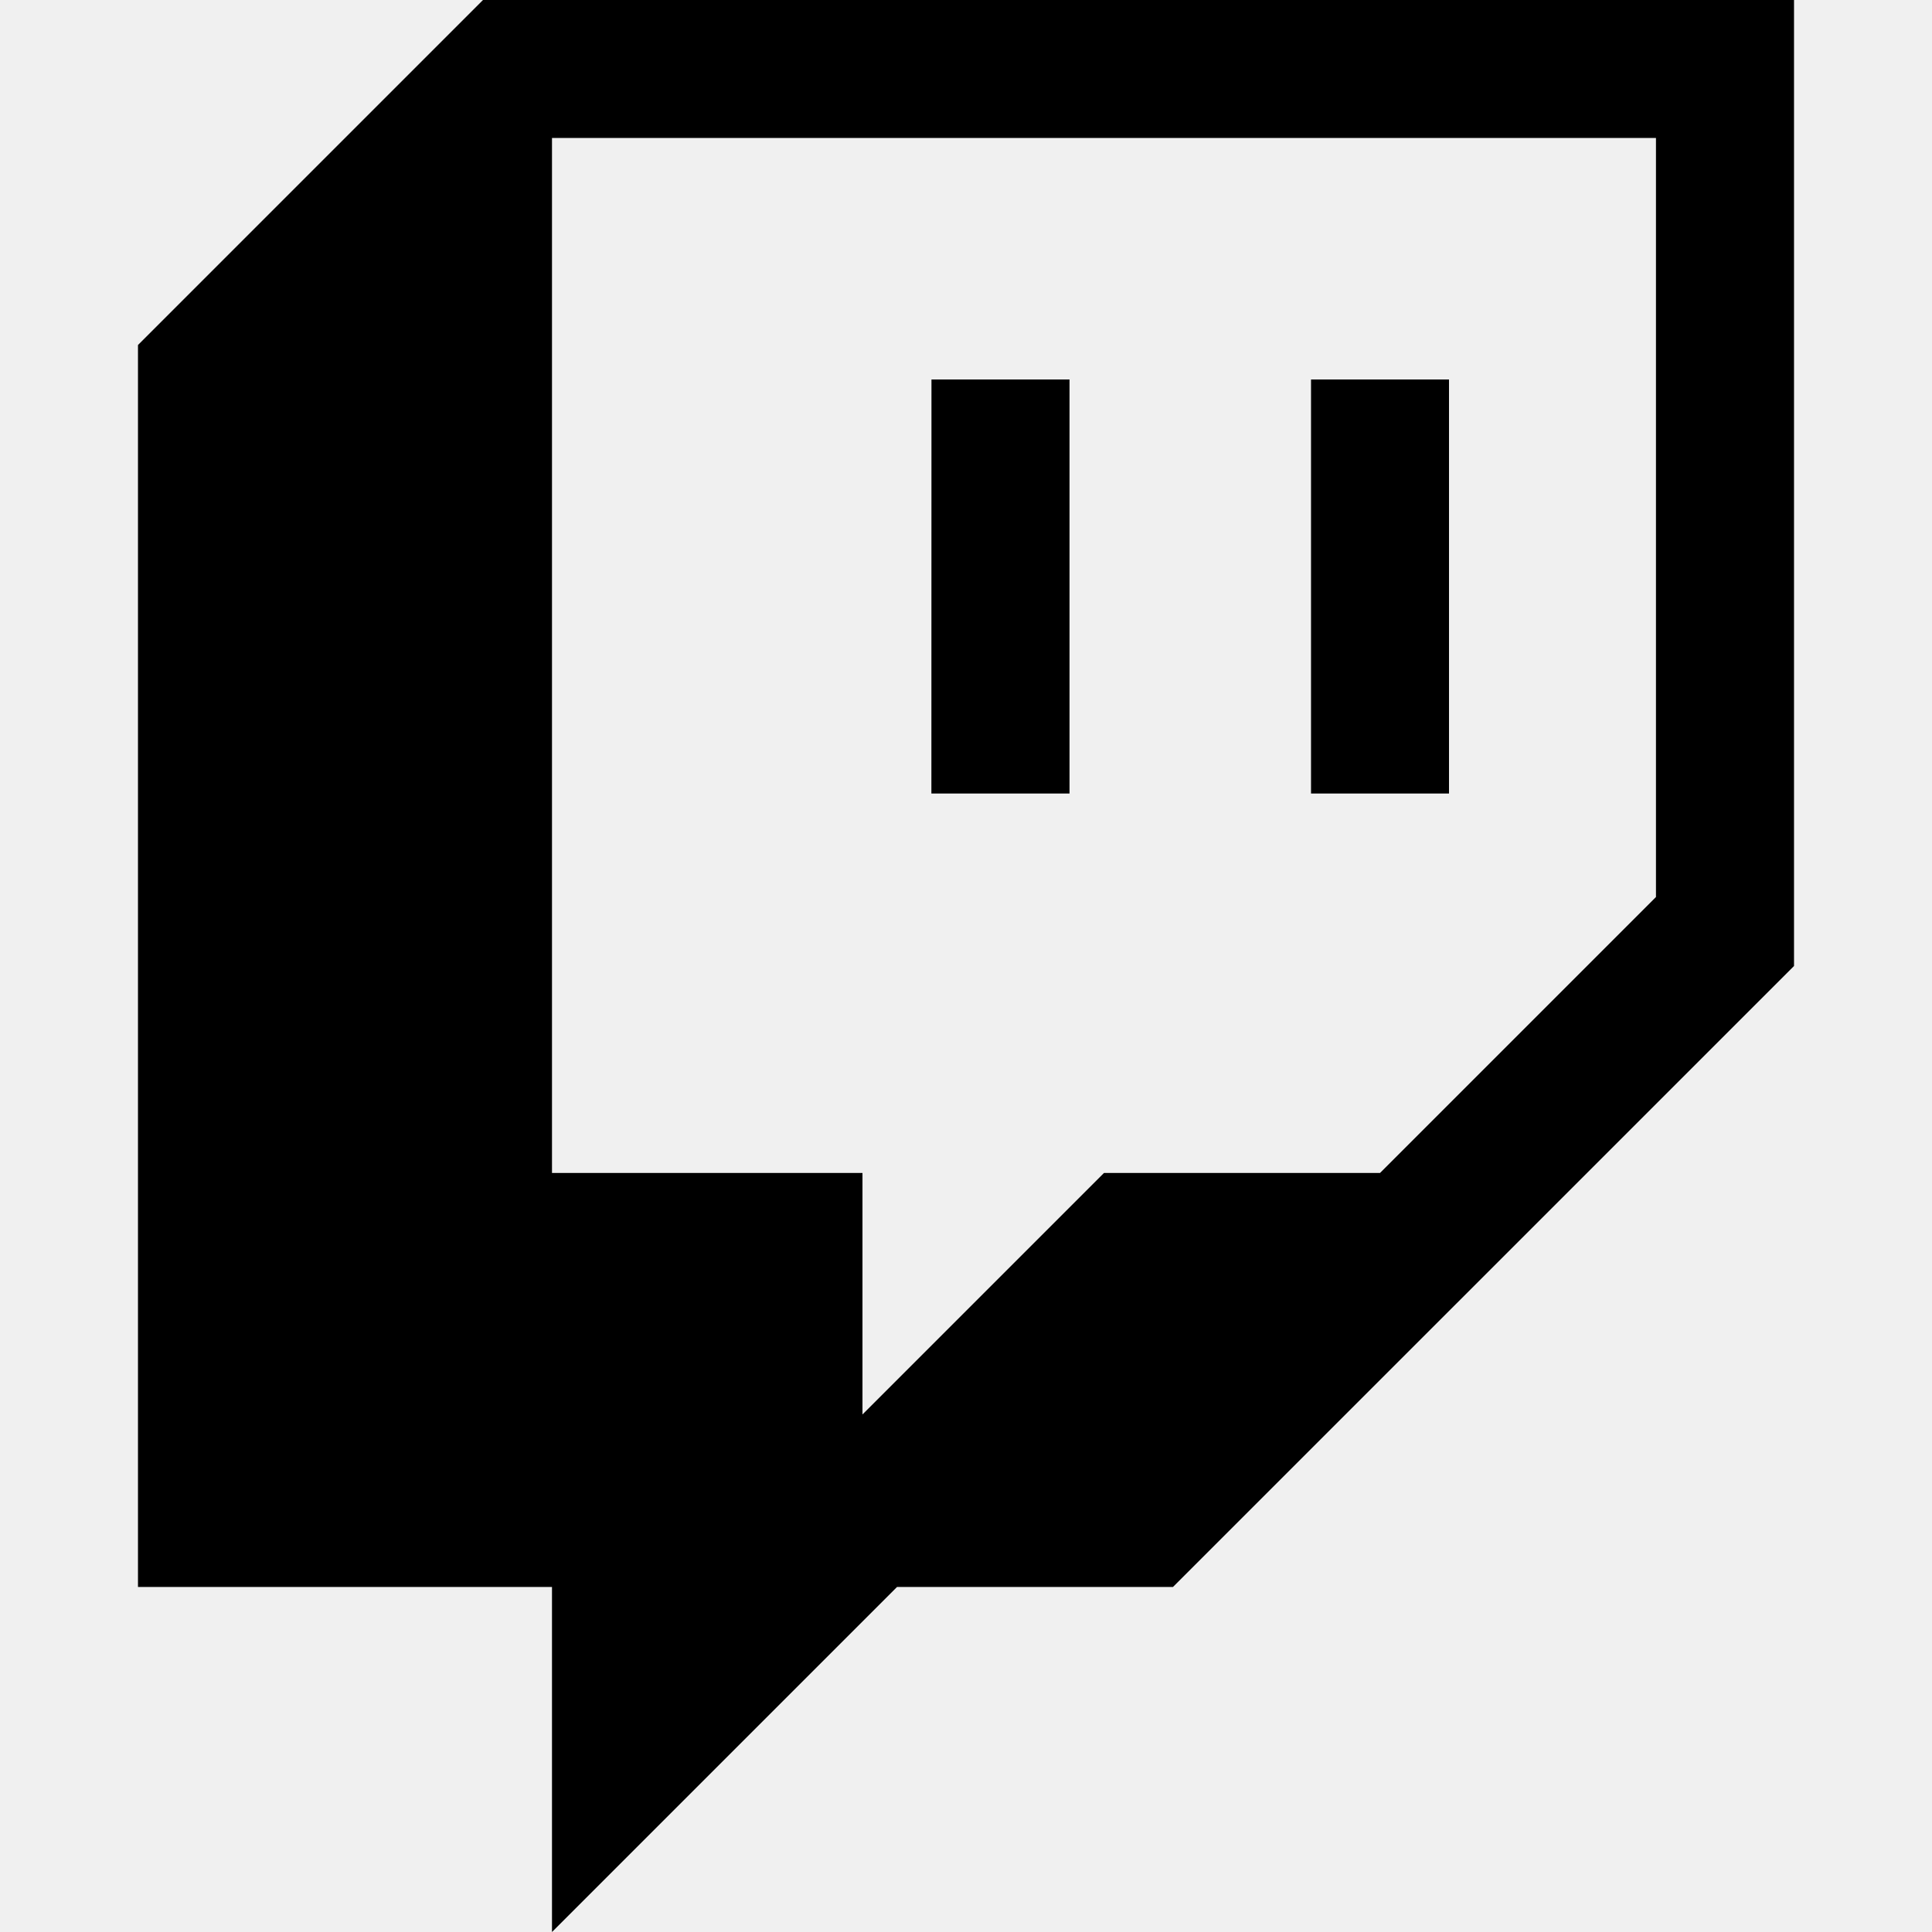
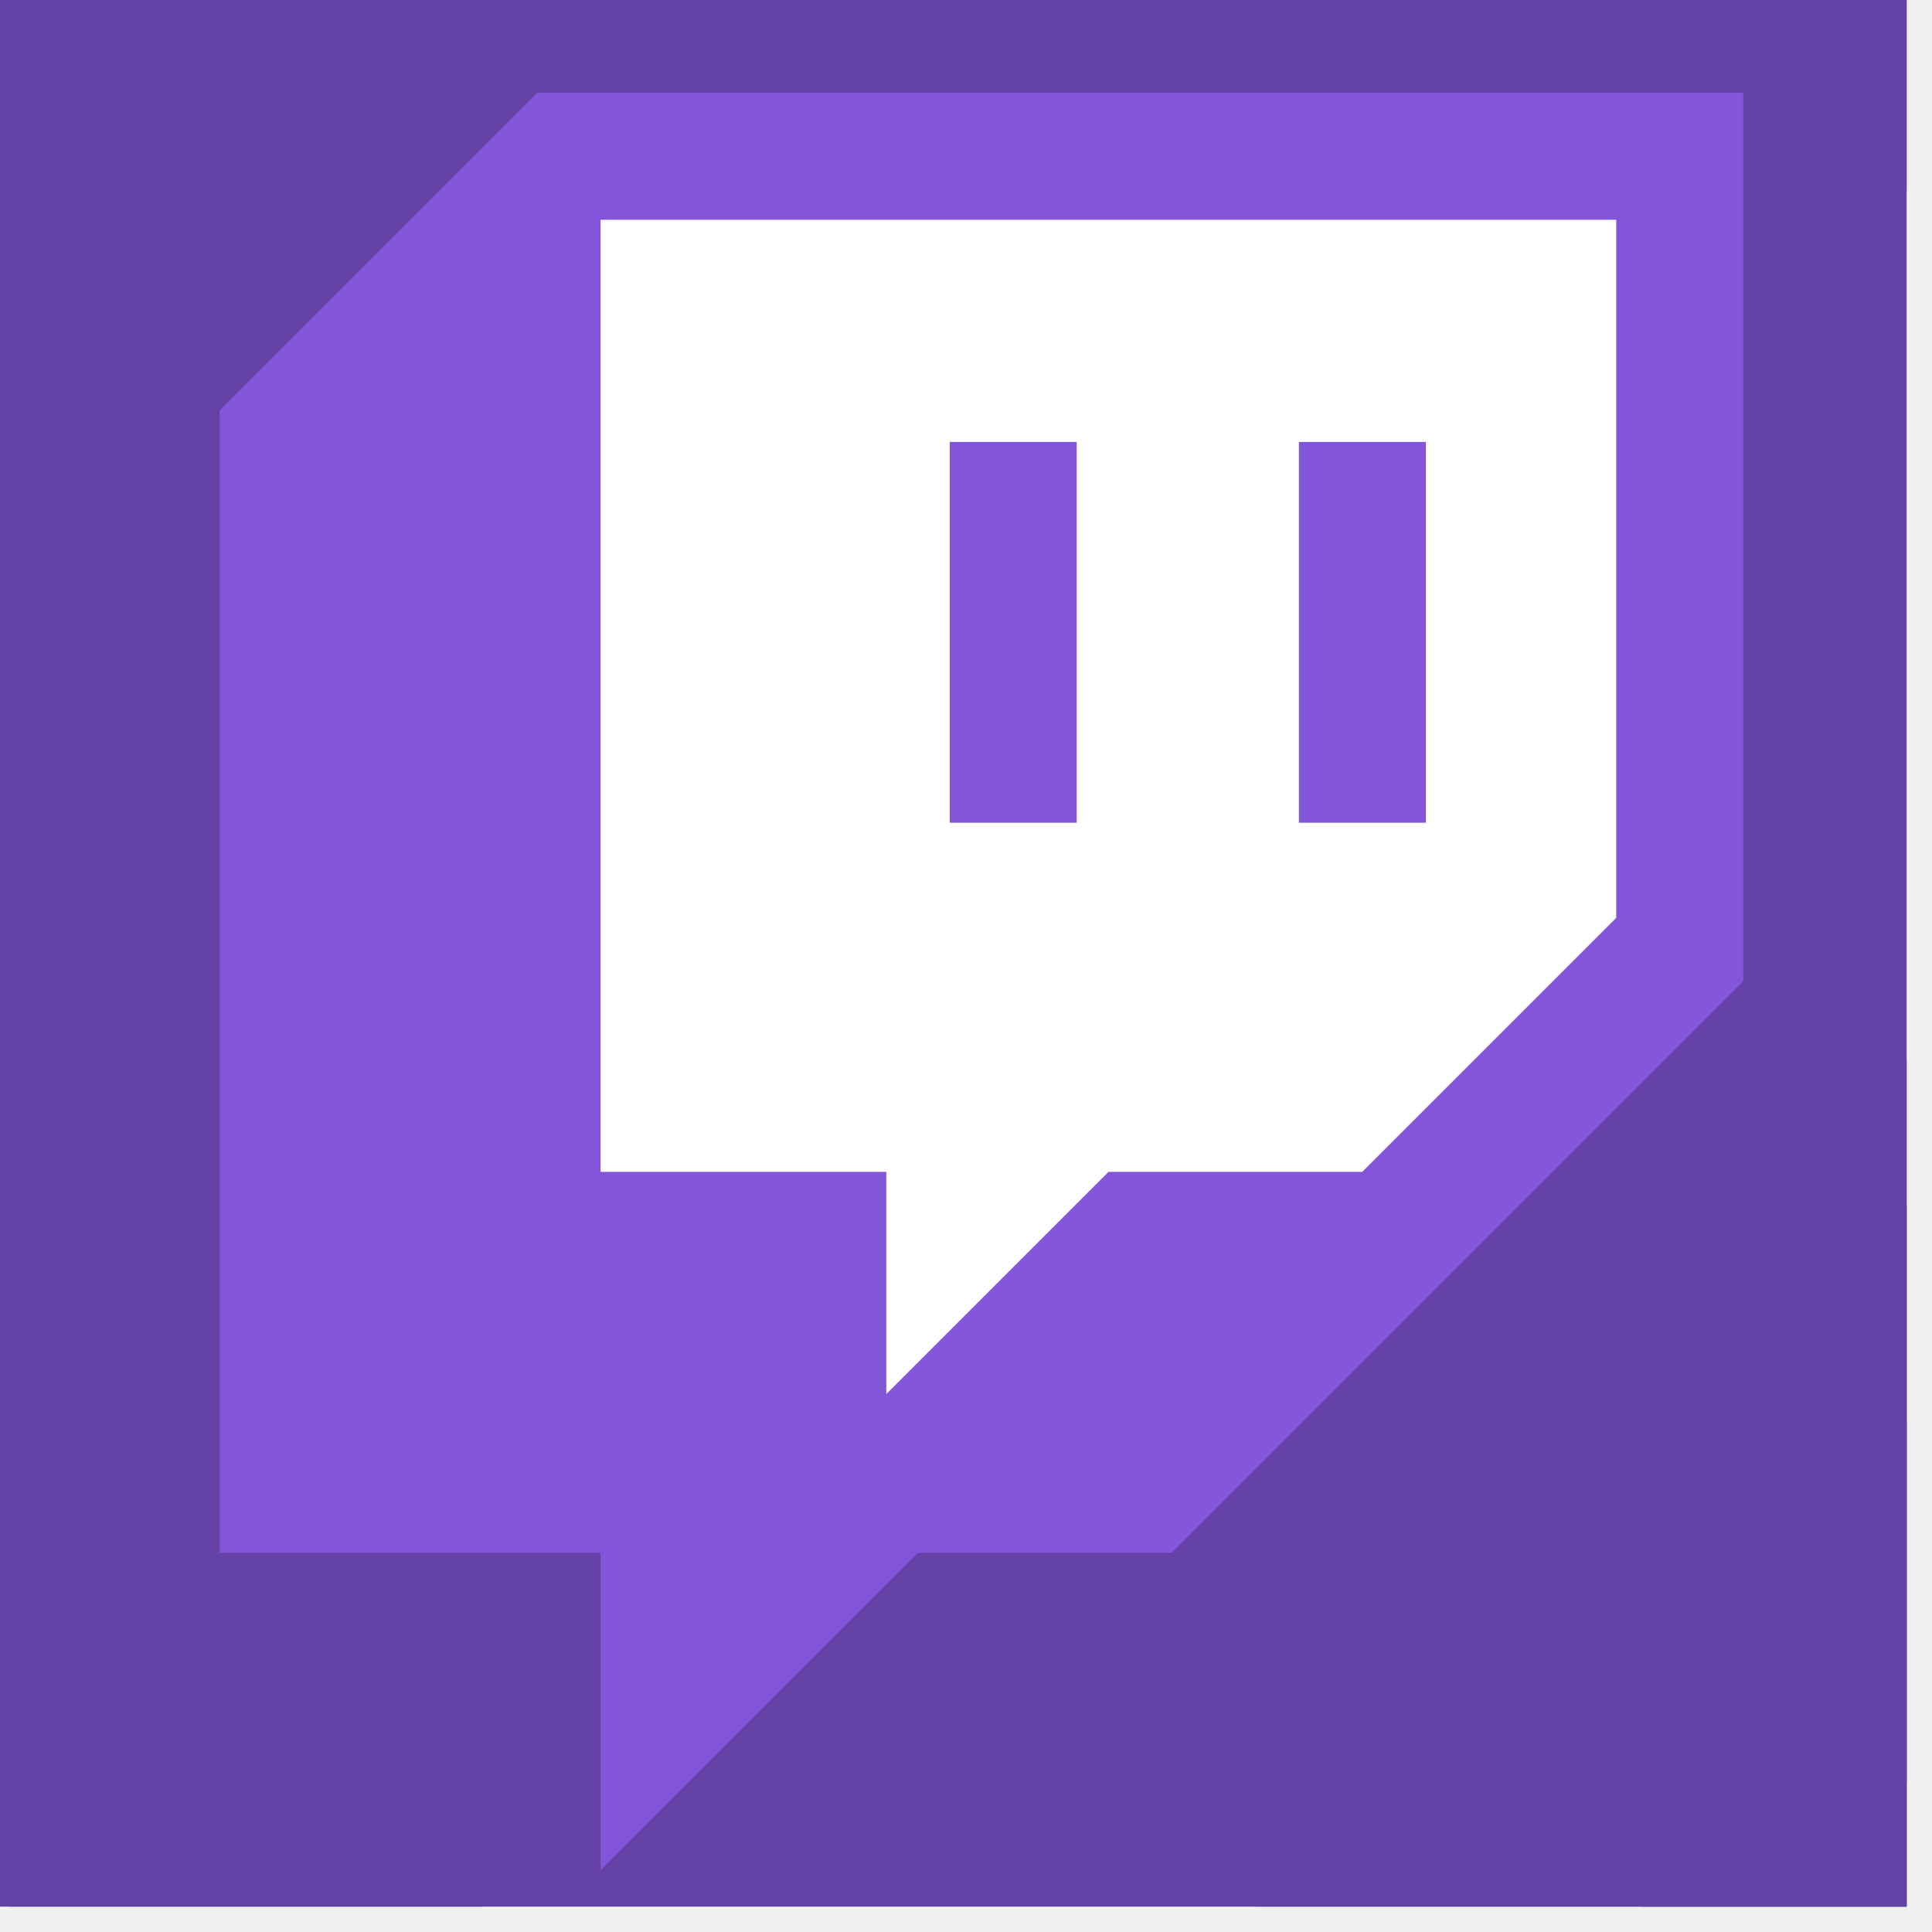
- <svg xmlns="http://www.w3.org/2000/svg" role="img" viewBox="0 0 24 24">
-   <path d="M11.571 4.714h1.715v5.143H11.57zm4.715 0H18v5.143h-1.714zM6 0L1.714 4.286v15.428h5.143V24l4.286-4.286h3.428L22.286 12V0zm14.571 11.143l-3.428 3.428h-3.429l-3 3v-3H6.857V1.714h13.714Z" />
+ <svg xmlns="http://www.w3.org/2000/svg" width="50" zoomAndPan="magnify" viewBox="0 0 37.5 37.5" height="50" preserveAspectRatio="xMidYMid meet" version="1.0">
+   <defs>
+     <clipPath id="f36525bd3e">
+       <path d="M 0 0 L 37.008 0 L 37.008 37.008 L 0 37.008 Z M 0 0 " clip-rule="nonzero" />
+     </clipPath>
+     <clipPath id="b8f3af4049">
+       <path d="M 31.875 0 L 37.008 0 L 37.008 37.008 L 31.875 37.008 Z M 31.875 0 " clip-rule="nonzero" />
+     </clipPath>
+     <clipPath id="89893c1ffe">
+       <path d="M 0.148 27.602 L 37.008 27.602 L 37.008 37.008 L 0.148 37.008 Z M 0.148 27.602 " clip-rule="nonzero" />
+     </clipPath>
+     <clipPath id="13da8ded89">
+       <path d="M 24.375 23.398 L 37.008 23.398 L 37.008 37.008 L 24.375 37.008 Z M 24.375 23.398 " clip-rule="nonzero" />
+     </clipPath>
+     <clipPath id="26404ff4ff">
+       <path d="M 29.477 20.551 L 37.008 20.551 L 37.008 34.648 L 29.477 34.648 Z M 29.477 20.551 " clip-rule="nonzero" />
+     </clipPath>
+     <clipPath id="413274f822">
+       <path d="M 3.75 0 L 37.008 0 L 37.008 3.75 L 3.75 3.75 Z M 3.75 0 " clip-rule="nonzero" />
+     </clipPath>
+     <clipPath id="b0563048a2">
+       <path d="M 0 0 L 9.375 0 L 9.375 37.008 L 0 37.008 Z M 0 0 " clip-rule="nonzero" />
+     </clipPath>
+     <clipPath id="7af92b1a06">
+       <path d="M 4 1.801 L 34 1.801 L 34 36.301 L 4 36.301 Z M 4 1.801 " clip-rule="nonzero" />
+     </clipPath>
+   </defs>
+   <g clip-path="url(#f36525bd3e)">
+     <path fill="#ffffff" d="M 0 0 L 37.5 0 L 37.5 172.5 L 0 172.5 Z M 0 0 " fill-opacity="1" fill-rule="nonzero" />
+     <path fill="#ffffff" d="M 0 0 L 37.5 0 L 37.5 37.5 L 0 37.5 Z M 0 0 " fill-opacity="1" fill-rule="nonzero" />
+     <path fill="#ffffff" d="M 0 0 L 37.5 0 L 37.5 37.5 L 0 37.5 Z M 0 0 " fill-opacity="1" fill-rule="nonzero" />
+   </g>
+   <g clip-path="url(#b8f3af4049)">
+     <path fill="#6441a5" d="M 31.875 -3 L 43.125 -3 L 43.125 37.43 L 31.875 37.43 Z M 31.875 -3 " fill-opacity="1" fill-rule="nonzero" />
+   </g>
+   <g clip-path="url(#89893c1ffe)">
+     <path fill="#6441a5" d="M 0.148 27.602 L 37.59 27.602 L 37.59 41.664 L 0.148 41.664 Z M 0.148 27.602 " fill-opacity="1" fill-rule="nonzero" />
+   </g>
+   <g clip-path="url(#13da8ded89)">
+     <path fill="#6441a5" d="M 24.375 23.398 L 61.816 23.398 L 61.816 37.461 L 24.375 37.461 Z M 24.375 23.398 " fill-opacity="1" fill-rule="nonzero" />
+   </g>
+   <g clip-path="url(#26404ff4ff)">
+     <path fill="#6441a5" d="M 29.477 20.551 L 66.918 20.551 L 66.918 34.613 L 29.477 34.613 Z M 29.477 20.551 " fill-opacity="1" fill-rule="nonzero" />
+   </g>
+   <g clip-path="url(#413274f822)">
+     <path fill="#6441a5" d="M 3.75 -10.352 L 41.191 -10.352 L 41.191 3.711 L 3.75 3.711 Z M 3.75 -10.352 " fill-opacity="1" fill-rule="nonzero" />
+   </g>
+   <g clip-path="url(#b0563048a2)">
+     <path fill="#6441a5" d="M -1.875 0 L 9.375 0 L 9.375 40.43 L -1.875 40.43 Z M -1.875 0 " fill-opacity="1" fill-rule="nonzero" />
+   </g>
+   <g clip-path="url(#7af92b1a06)">
+     <path fill="#8355db" d="M 18.434 8.578 L 20.898 8.578 L 20.898 15.969 L 18.434 15.969 Z M 25.211 8.578 L 27.676 8.578 L 27.676 15.969 L 25.211 15.969 Z M 10.426 1.801 L 4.266 7.961 L 4.266 30.141 L 11.656 30.141 L 11.656 36.301 L 17.816 30.141 L 22.746 30.141 L 33.836 19.051 L 33.836 1.801 Z M 31.371 17.816 L 26.441 22.746 L 21.516 22.746 L 17.203 27.059 L 17.203 22.746 L 11.656 22.746 L 11.656 4.266 L 31.371 4.266 Z M 31.371 17.816 " fill-opacity="1" fill-rule="nonzero" />
+   </g>
</svg>
